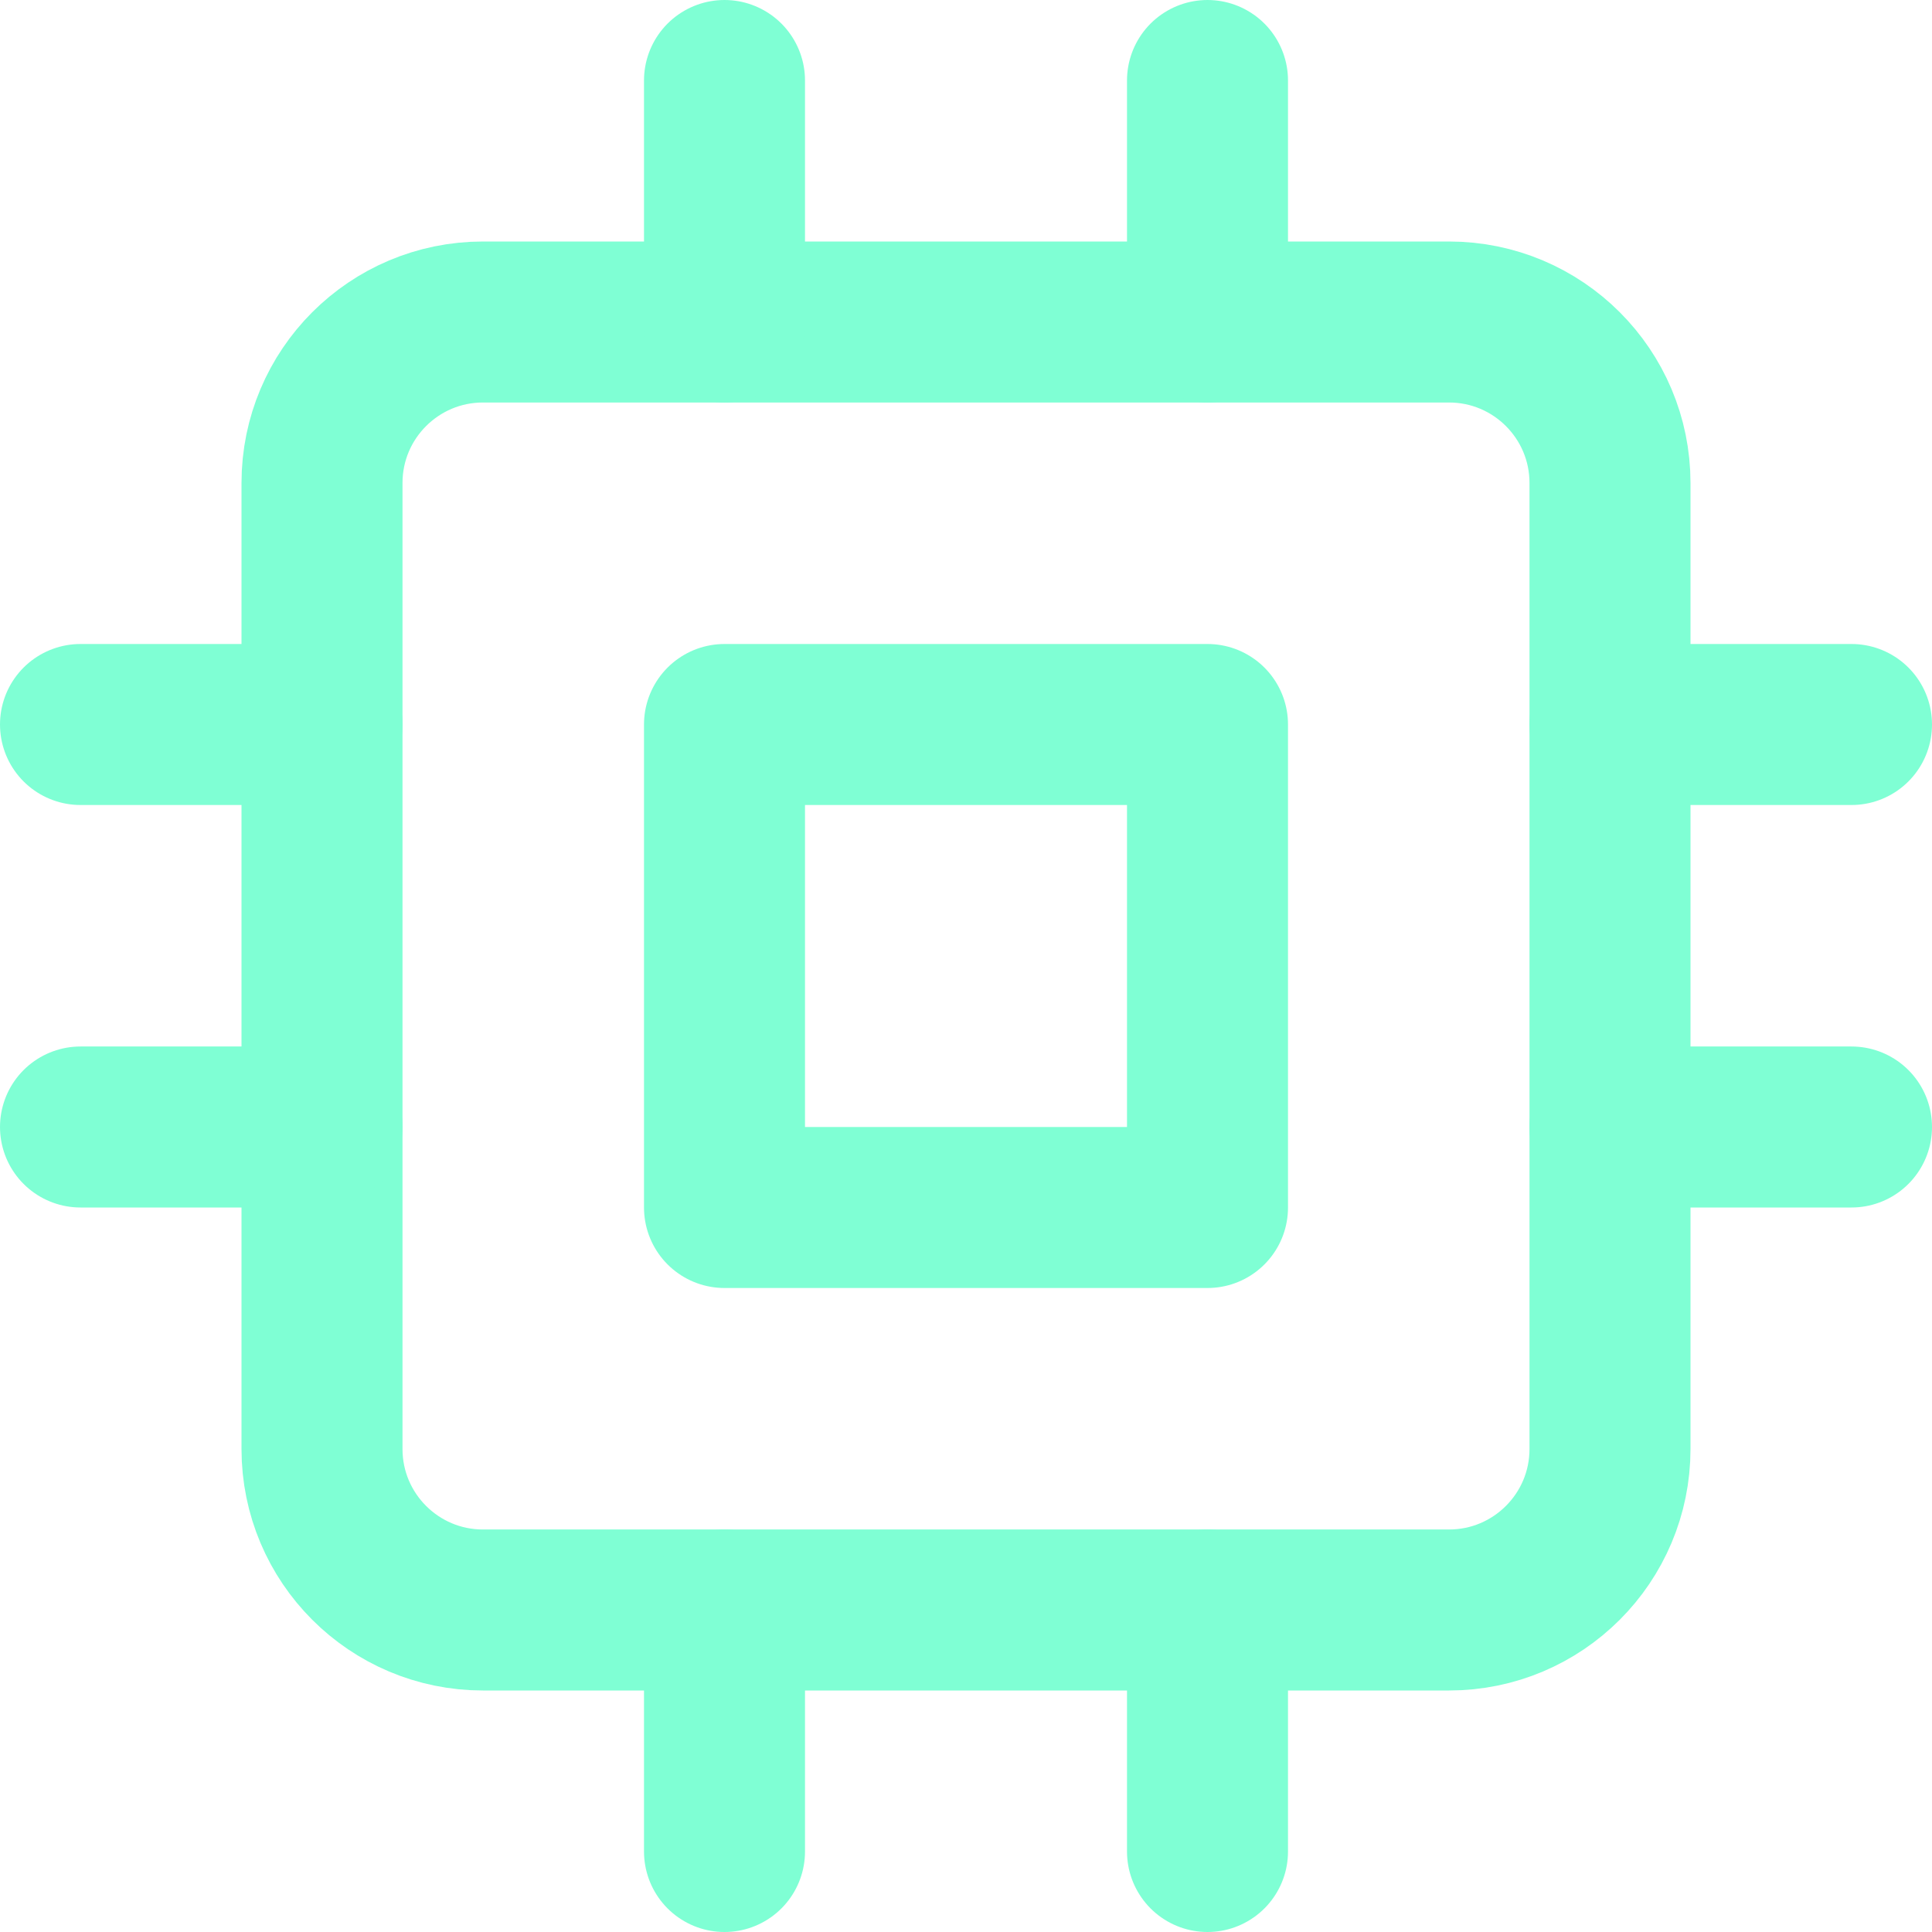
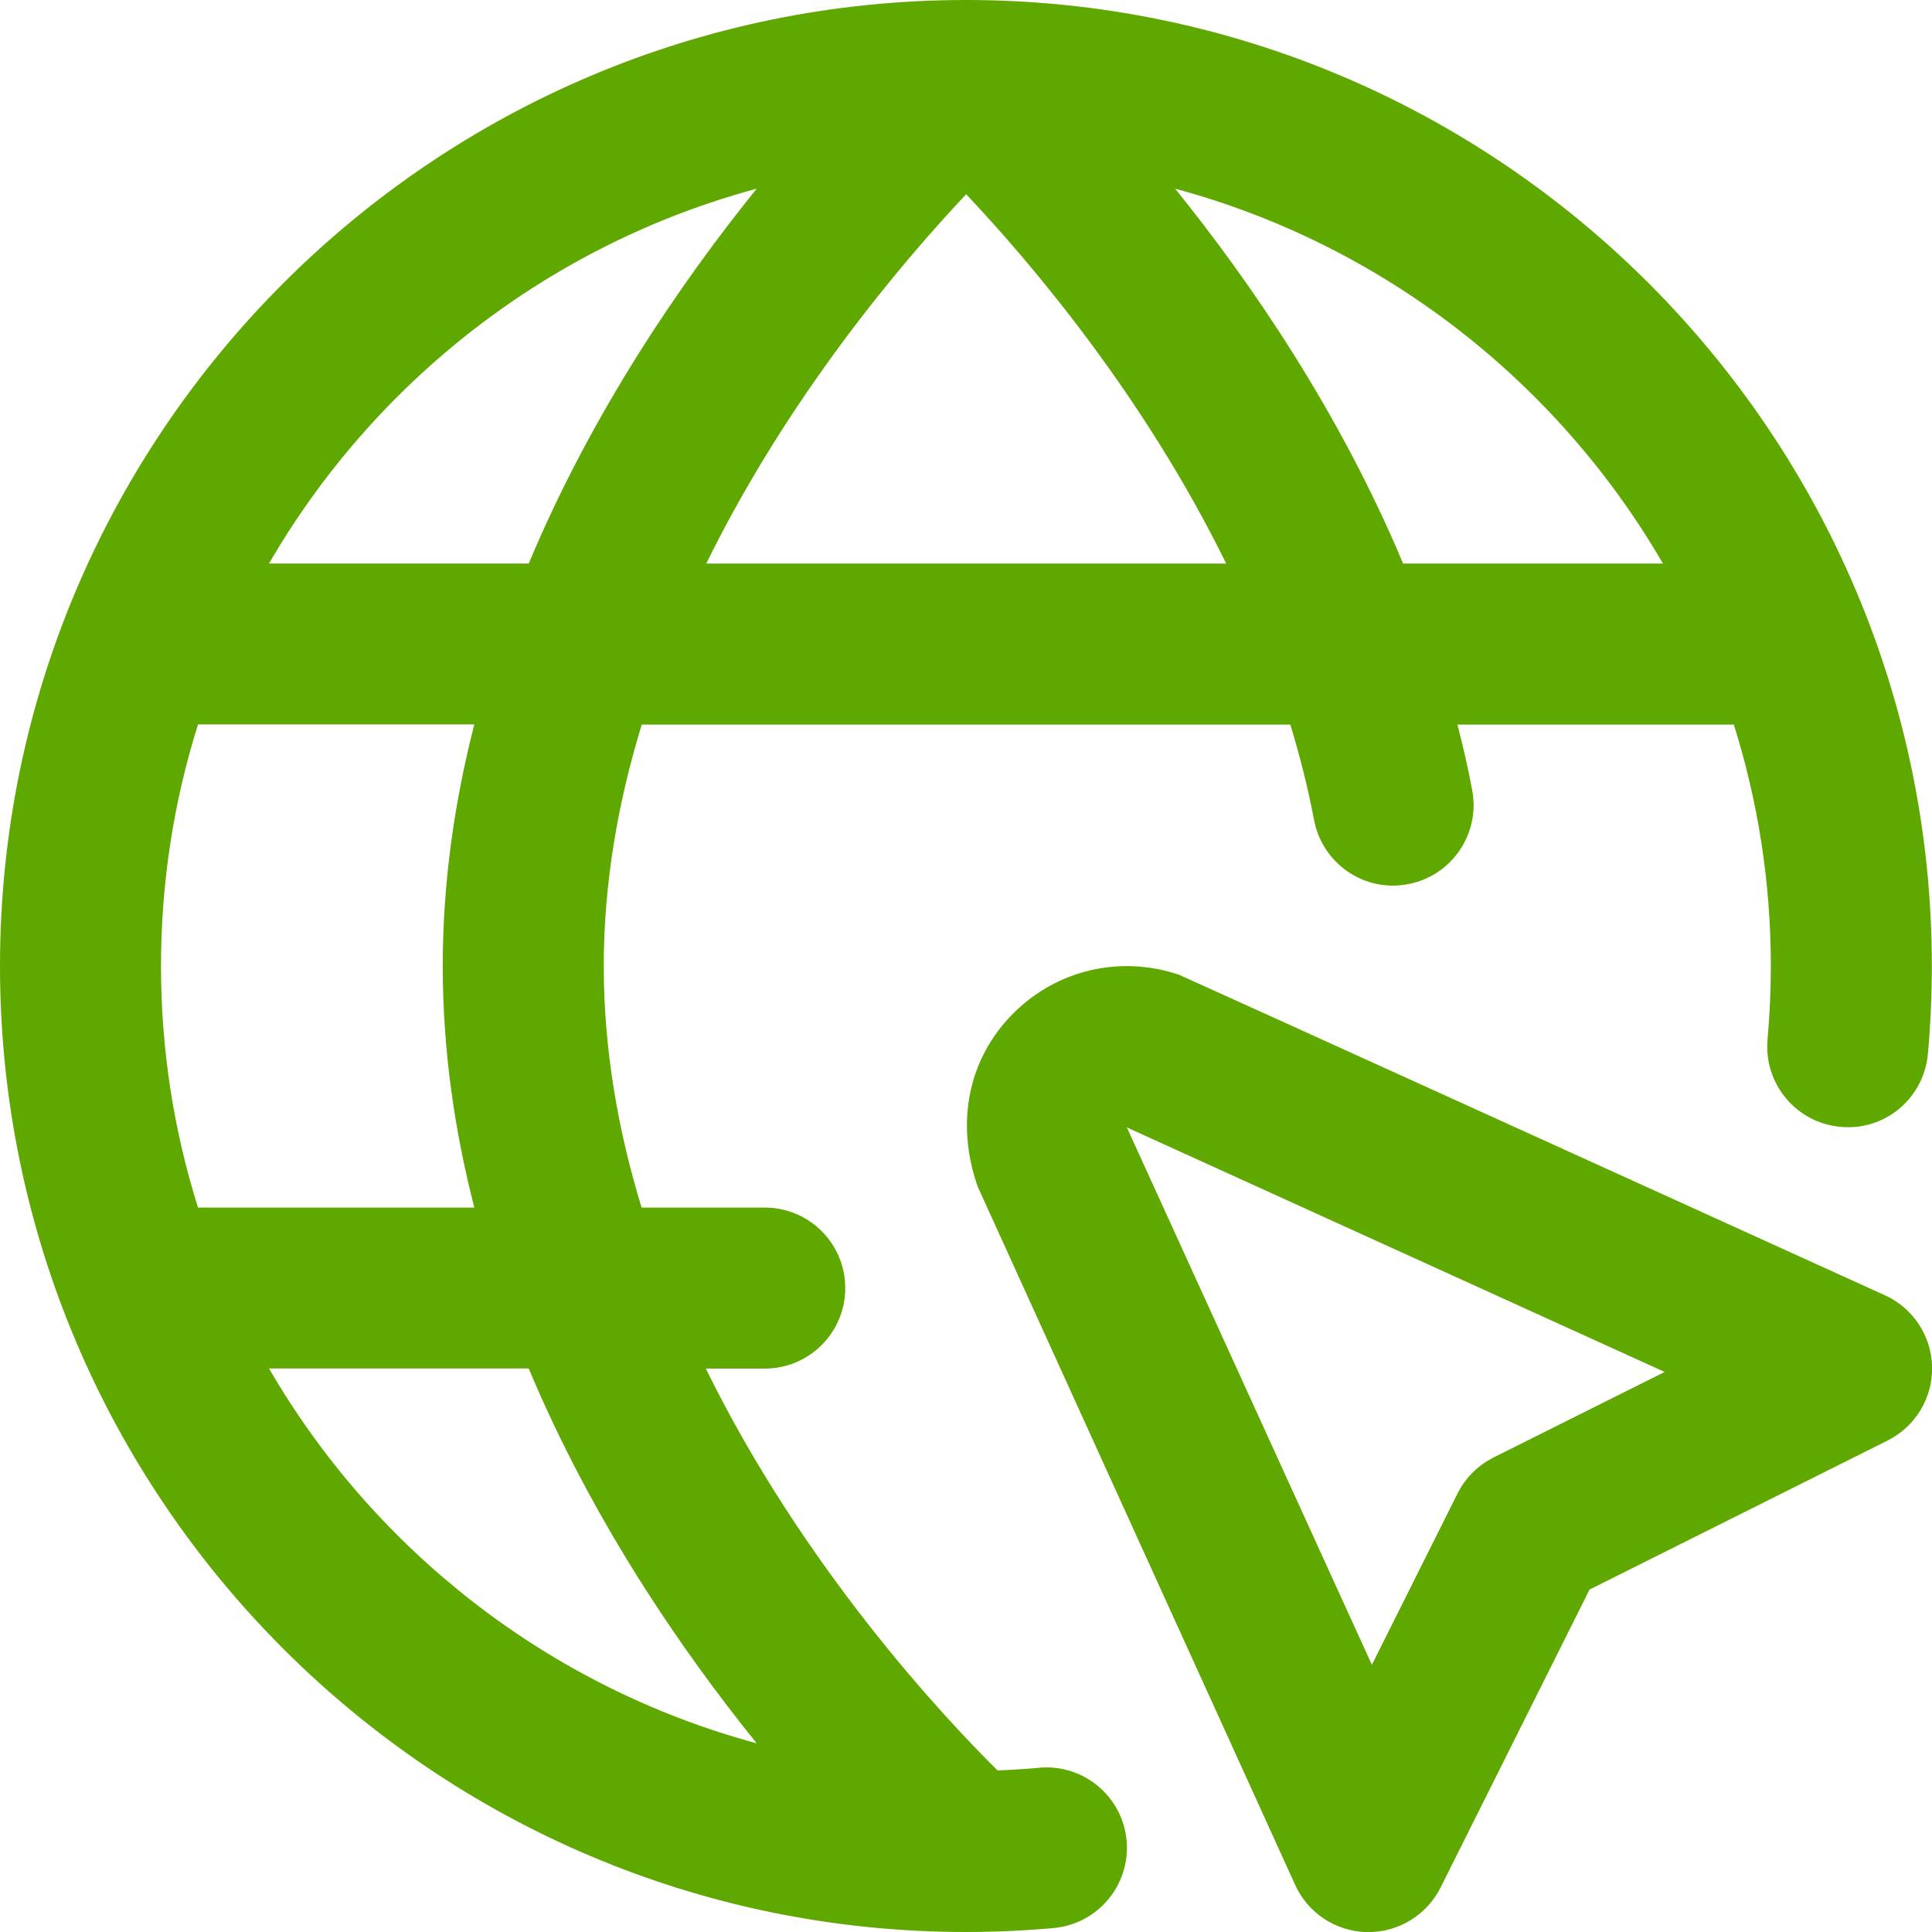
- <svg xmlns="http://www.w3.org/2000/svg" viewBox="0 0 24 24" fill="none" stroke="aquamarine" stroke-width="2" stroke-linecap="round" stroke-linejoin="round" class="feather feather-cpu">
-   <rect x="4" y="4" width="16" height="16" rx="2" ry="2" />
-   <rect x="9" y="9" width="6" height="6" />
-   <line x1="9" y1="1" x2="9" y2="4" />
-   <line x1="15" y1="1" x2="15" y2="4" />
-   <line x1="9" y1="20" x2="9" y2="23" />
-   <line x1="15" y1="20" x2="15" y2="23" />
-   <line x1="20" y1="9" x2="23" y2="9" />
-   <line x1="20" y1="14" x2="23" y2="14" />
-   <line x1="1" y1="9" x2="4" y2="9" />
-   <line x1="1" y1="14" x2="4" y2="14" />
+ <svg xmlns="http://www.w3.org/2000/svg" id="Layer_1" data-name="Layer 1" viewBox="0 0 24 24" width="300" height="300" version="1.1">
+   <g width="100%" height="100%" transform="matrix(1,0,0,1,0,0)">
+     <path d="m23.414,16.09s-8.734-3.97-8.765-3.98c-.728-.248-1.518-.065-2.062.479s-.727,1.334-.442,2.151l3.944,8.675c.159.351.506.579.892.586h.019c.378,0,.725-.214.895-.553l1.851-3.702,3.702-1.851c.345-.173.56-.527.553-.913-.007-.385-.235-.732-.586-.892Zm-4.861,2.016c-.193.097-.351.254-.447.447l-1.064,2.128-3.044-6.676,6.681,3.038-2.125,1.062Zm-5.641,3.854c-.172.015-.345.026-.52.033-.668-.661-2.41-2.518-3.624-4.992h.732c.552,0,1-.447,1-1s-.448-1-1-1h-1.53c-.291-.952-.47-1.96-.47-3s.18-2.047.472-3h8.057c.118.387.218.783.295,1.187.104.543.629.901,1.169.795.542-.103.898-.627.795-1.169-.052-.275-.114-.546-.183-.813h3.393c.013,0,.027,0,.04,0,.299.948.46,1.956.46,3.001,0,.307-.014.61-.041.91-.049.55.356,1.036.906,1.086.552.054,1.037-.356,1.086-.906.032-.359.049-.723.049-1.09C24,5.383,18.617,0,12,0S0,5.383,0,12s5.383,12,11.999,12h0c.367,0,.73-.017,1.088-.049.55-.049.957-.534.908-1.085-.049-.549-.533-.955-1.084-.907Zm-7.02-6.959h-3.392c-.013,0-.026,0-.04,0-.299-.948-.46-1.956-.46-3.001s.161-2.053.46-3.001c.013,0,.026,0,.04,0h3.392c-.245.955-.392,1.959-.392,3s.146,2.045.392,3Zm2.881-8c1.021-2.077,2.415-3.724,3.229-4.588.815.863,2.209,2.507,3.23,4.588h-6.459Zm11.885,0h-3.228c-.791-1.886-1.888-3.488-2.832-4.657,2.579.695,4.749,2.397,6.06,4.657ZM9.4,2.344c-.944,1.169-2.042,2.771-2.832,4.656h-3.226c1.31-2.26,3.479-3.962,6.058-4.656Zm-6.058,14.656h3.226c.79,1.886,1.888,3.487,2.832,4.656-2.578-.695-4.747-2.397-6.058-4.656Z" fill="#5fa800" fill-opacity="1" data-original-color="#000000ff" stroke="none" stroke-opacity="1" />
+   </g>
</svg>
